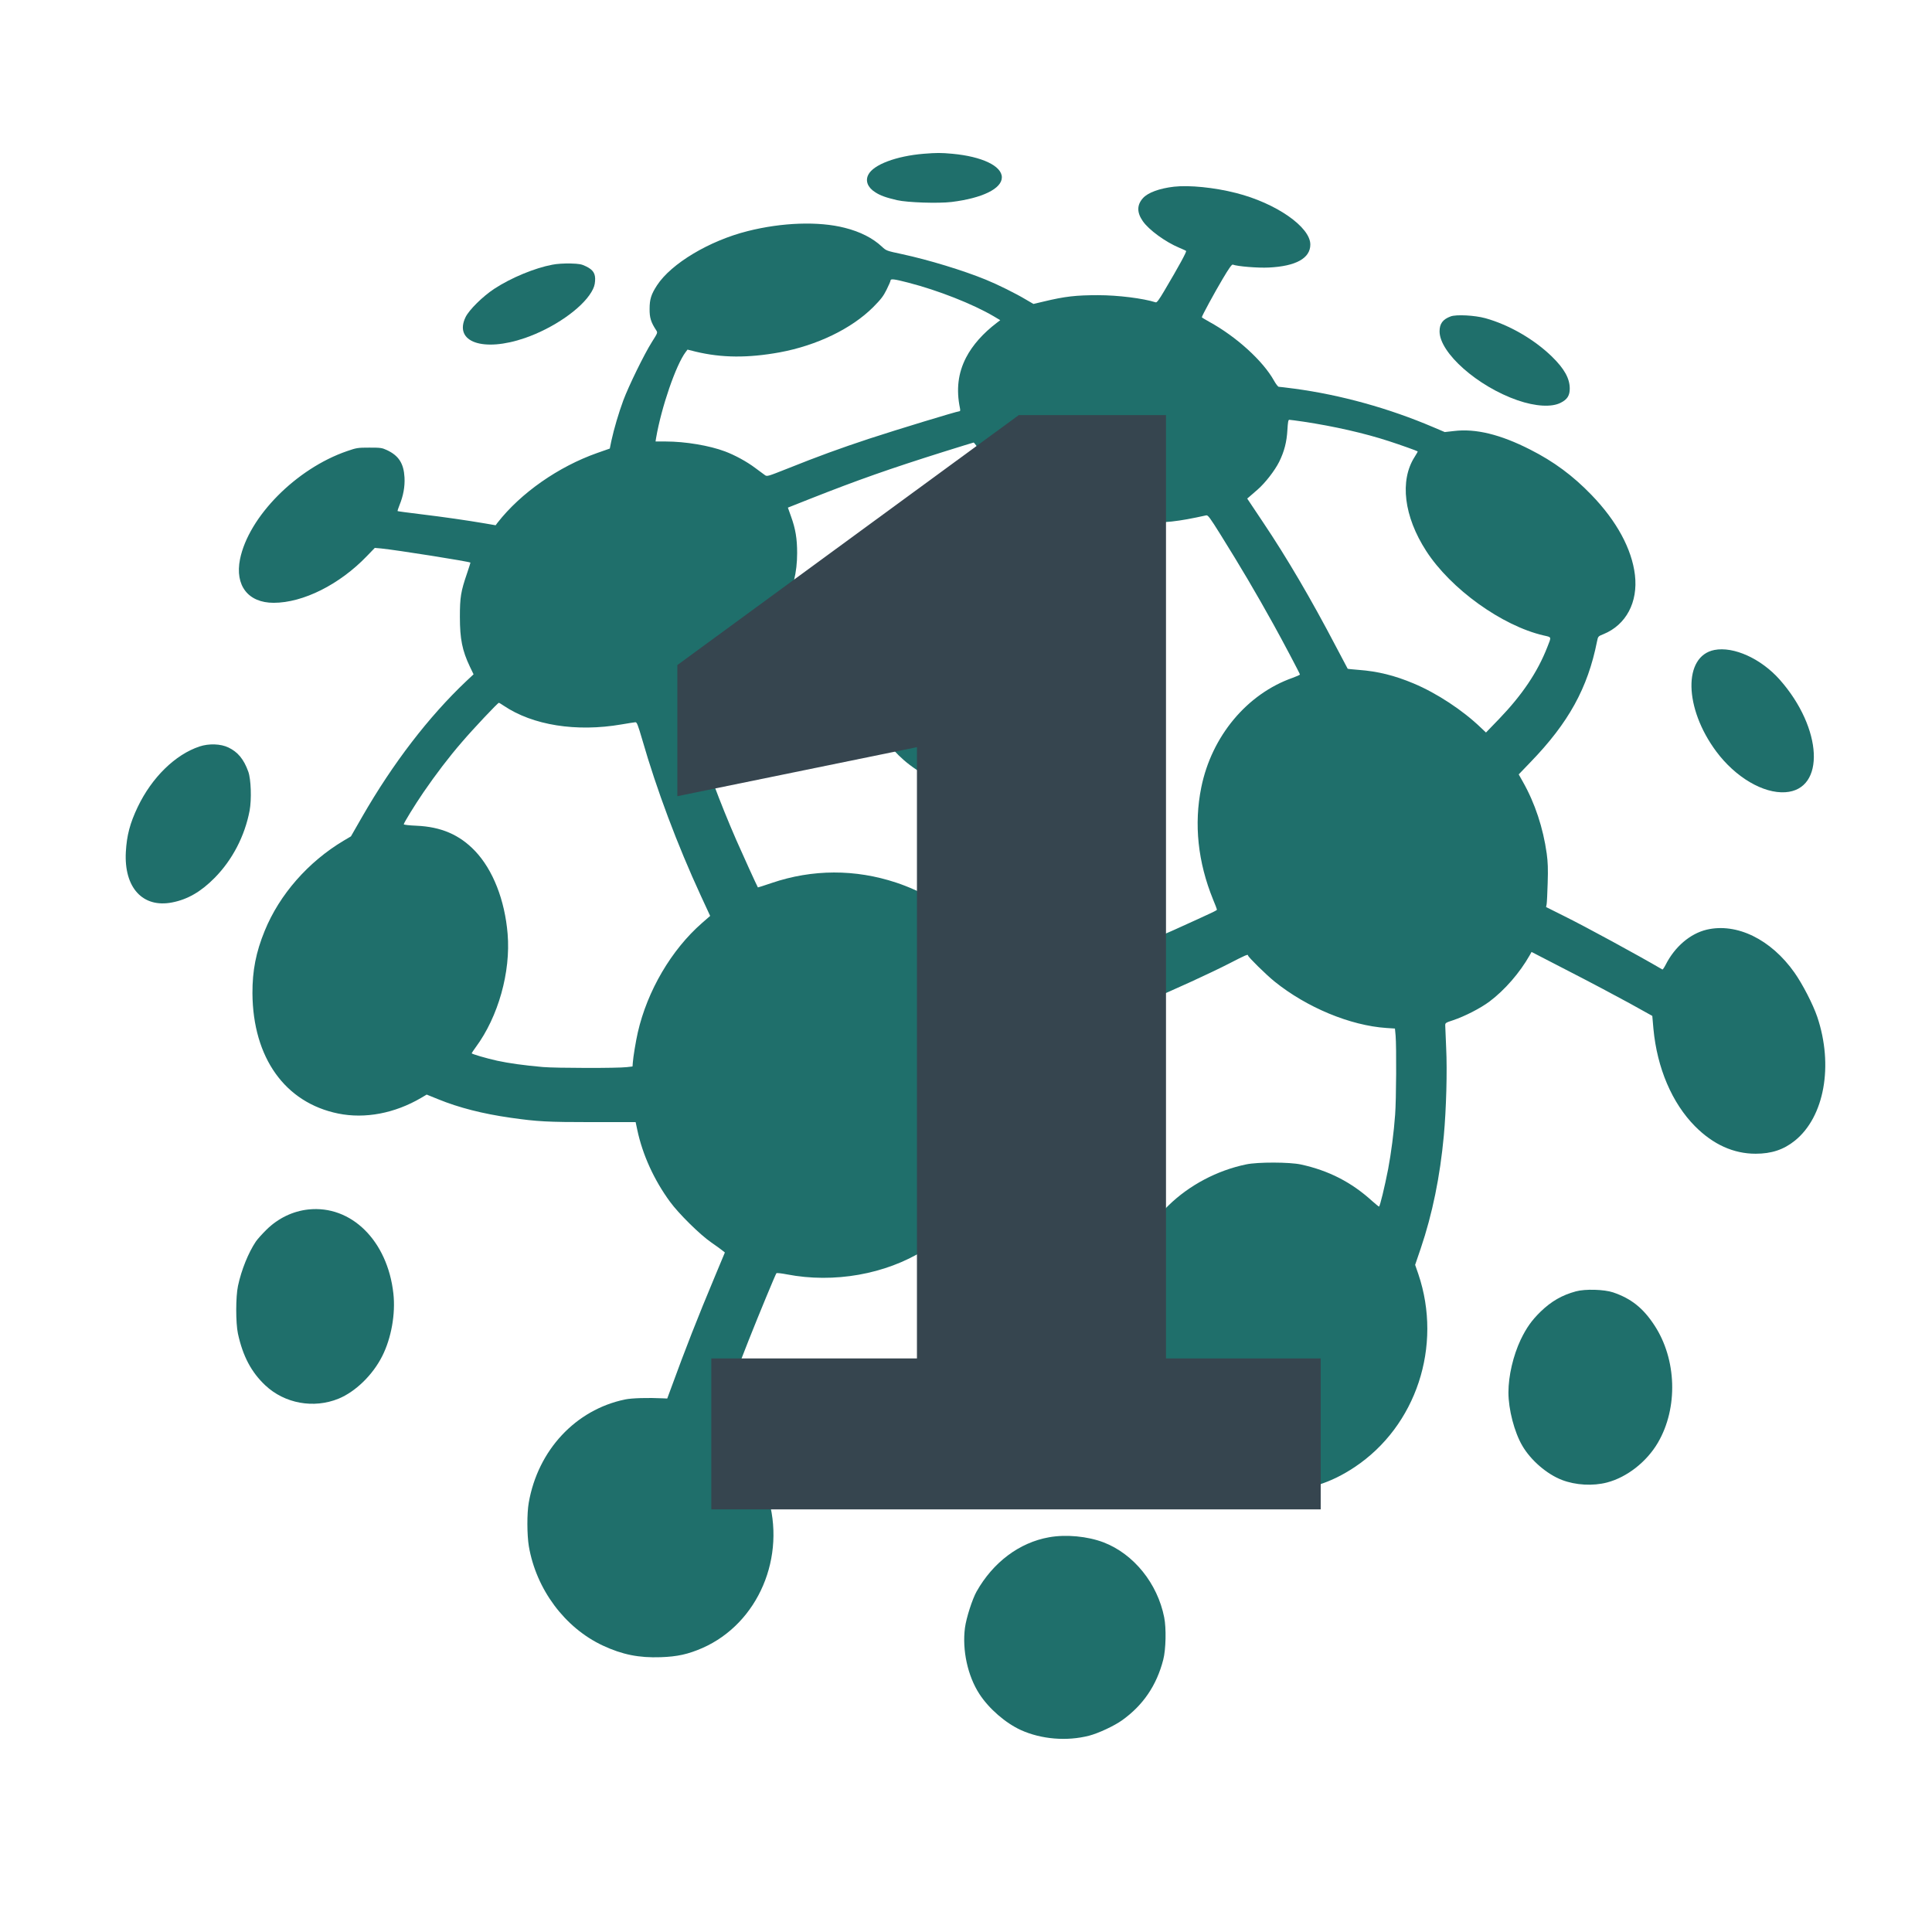
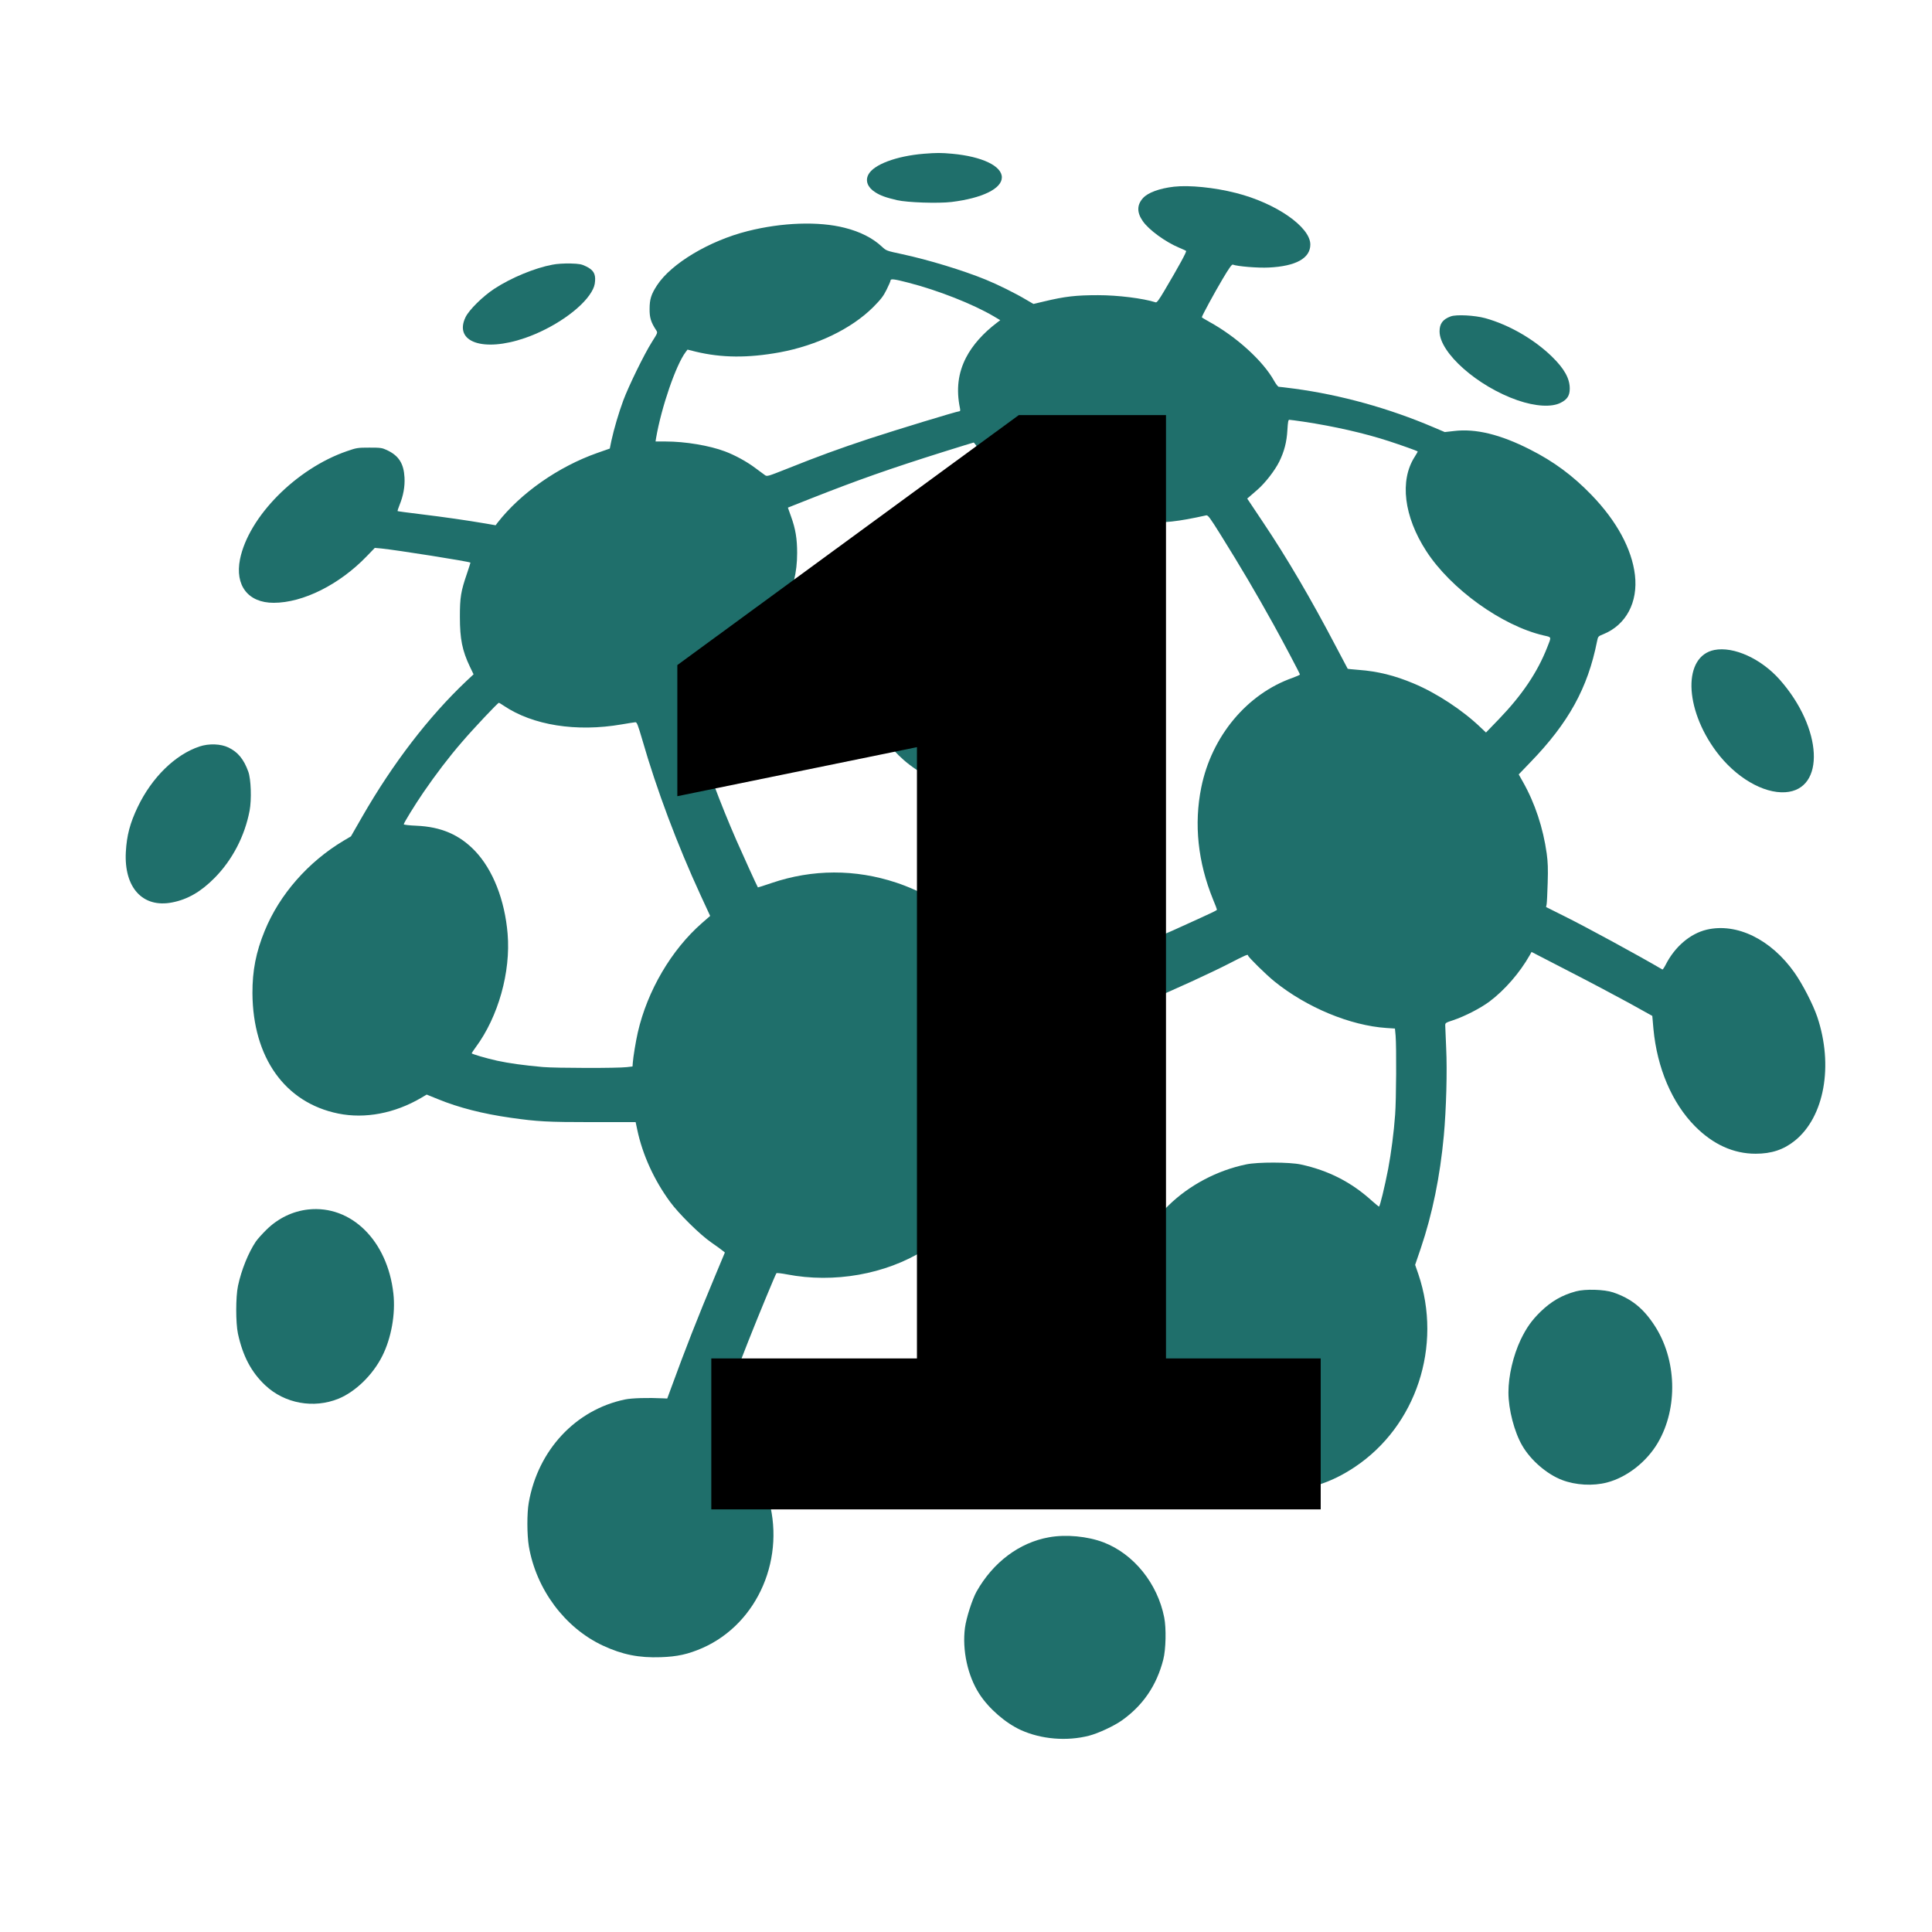
<svg xmlns="http://www.w3.org/2000/svg" viewBox="0 0 2048 2048" role="img" aria-labelledby="uno-mark-title">
  <g transform="translate(0.000 0.000) scale(1)">
    <g transform="translate(0,2048) scale(0.1,-0.1)" fill="#1f6f6b" stroke="none">
      <path d="M9792 18850 c-291 -24 -533 -115 -587 -221 -35 -66 -7 -137 73 -187 54 -35 112 -56 232 -84 110 -25 434 -36 577 -19 325 40 533 141 533 261 0 121 -211 221 -525 250 -121 11 -164 11 -303 0z" />
      <path d="M12445 18501 c-155 -18 -277 -63 -329 -121 -65 -72 -66 -152 -2 -244 64 -93 240 -221 386 -282 36 -15 69 -30 73 -34 8 -7 -74 -158 -231 -423 -56 -95 -79 -126 -91 -122 -135 43 -401 76 -611 76 -233 0 -351 -13 -575 -67 l-110 -26 -79 46 c-110 66 -300 160 -425 211 -242 99 -606 210 -889 271 -164 35 -167 36 -213 79 -97 91 -231 159 -394 200 -277 71 -666 57 -1030 -35 -406 -102 -810 -344 -960 -574 -62 -95 -79 -148 -79 -251 -1 -92 14 -141 70 -226 17 -26 16 -27 -46 -125 -81 -128 -246 -466 -303 -619 -49 -133 -98 -299 -126 -427 l-17 -83 -134 -47 c-411 -145 -810 -424 -1056 -739 l-20 -27 -110 19 c-194 33 -435 68 -683 98 -133 16 -244 31 -246 33 -3 2 7 31 20 64 40 98 58 195 53 292 -8 149 -61 232 -187 291 -52 24 -66 26 -186 26 -123 0 -135 -2 -236 -37 -539 -185 -1044 -696 -1135 -1147 -55 -278 86 -461 357 -461 312 0 699 194 988 495 l84 87 68 -6 c168 -17 932 -138 946 -150 1 -1 -16 -53 -37 -116 -65 -190 -75 -251 -75 -460 0 -233 25 -357 106 -527 l39 -81 -78 -73 c-400 -379 -777 -871 -1101 -1434 l-121 -211 -78 -46 c-375 -224 -679 -570 -836 -955 -93 -227 -131 -423 -130 -663 5 -682 345 -1159 909 -1274 285 -58 599 2 879 166 l59 35 121 -49 c220 -90 475 -155 771 -197 281 -40 387 -46 861 -46 l462 0 17 -80 c56 -266 179 -535 348 -765 92 -126 317 -348 436 -430 52 -36 105 -74 119 -86 l26 -21 -106 -254 c-187 -447 -307 -753 -470 -1199 l-35 -95 -39 2 c-168 8 -337 3 -409 -12 -524 -109 -923 -538 -1020 -1094 -20 -112 -19 -342 1 -462 78 -457 382 -865 785 -1053 207 -96 381 -131 613 -123 176 6 289 31 441 97 593 261 895 969 690 1618 -90 285 -215 487 -424 683 l-99 94 38 105 c99 275 200 546 285 760 114 288 286 702 295 713 4 5 55 -1 112 -12 498 -96 1043 0 1456 257 46 29 89 52 95 52 7 0 66 -54 132 -121 510 -514 1080 -946 1650 -1251 77 -41 173 -90 213 -108 39 -18 72 -37 72 -42 0 -22 123 -264 172 -340 229 -350 581 -604 973 -702 162 -40 250 -49 438 -43 319 9 561 85 817 255 653 435 933 1283 675 2046 l-34 98 59 173 c124 366 205 763 245 1195 26 282 37 691 25 930 -5 118 -10 227 -10 242 0 24 6 28 83 53 123 41 291 127 387 199 161 121 320 304 425 489 l20 36 395 -204 c217 -111 505 -264 640 -338 l245 -136 12 -137 c39 -416 197 -787 442 -1034 191 -192 407 -290 641 -290 169 0 298 43 417 139 312 252 410 796 237 1311 -46 135 -156 348 -242 470 -249 353 -612 530 -931 455 -175 -42 -338 -181 -435 -373 -15 -29 -30 -51 -34 -49 -258 151 -816 455 -1045 568 l-188 94 6 30 c3 17 8 118 11 225 5 151 2 221 -10 311 -38 273 -125 536 -253 762 l-44 78 123 128 c406 419 609 788 707 1281 11 55 12 55 69 78 239 98 367 338 333 627 -33 276 -193 572 -461 849 -196 203 -398 353 -649 480 -316 161 -579 225 -808 197 l-98 -11 -120 51 c-473 202 -983 343 -1474 409 -84 11 -159 20 -166 20 -7 0 -30 29 -50 65 -117 210 -400 467 -687 624 -43 24 -78 45 -78 48 0 14 136 264 221 407 65 110 97 155 107 151 49 -19 268 -37 382 -31 287 14 440 98 440 244 0 186 -364 439 -787 546 -231 59 -496 85 -658 67z m-2818 -1017 c319 -82 686 -227 907 -357 l69 -41 -34 -26 c-149 -113 -260 -239 -328 -370 -85 -164 -106 -339 -65 -537 5 -25 3 -33 -8 -33 -24 0 -660 -194 -953 -290 -312 -103 -545 -188 -867 -317 -210 -83 -217 -86 -240 -69 -13 9 -59 44 -103 76 -89 67 -214 135 -320 175 -165 62 -420 105 -628 105 l-108 0 6 38 c56 325 210 774 314 911 l19 25 88 -22 c275 -66 553 -68 889 -7 395 73 761 250 991 479 82 83 108 116 142 185 23 46 42 90 42 97 0 21 36 17 187 -22z m4191 -1474 c325 -49 647 -122 907 -207 123 -40 294 -101 303 -108 2 -2 -13 -28 -32 -58 -161 -251 -114 -632 122 -997 260 -403 804 -794 1245 -896 87 -20 84 -10 39 -124 -103 -264 -265 -505 -510 -760 l-140 -145 -54 51 c-192 185 -469 367 -713 469 -202 85 -381 129 -583 144 -62 5 -114 10 -116 12 -1 2 -56 105 -121 229 -268 512 -522 945 -777 1325 l-167 250 27 23 c15 13 53 46 84 73 80 70 181 200 228 294 54 110 80 210 87 338 5 83 9 107 20 107 8 0 76 -9 151 -20z m-3452 -277 c49 -72 186 -216 273 -287 254 -206 577 -355 949 -437 198 -44 317 -59 517 -66 240 -8 379 7 681 74 19 4 39 -23 152 -204 214 -343 374 -614 562 -953 88 -158 280 -521 280 -530 0 -4 -35 -20 -77 -35 -484 -170 -859 -619 -969 -1162 -79 -390 -36 -792 125 -1188 23 -54 41 -103 41 -107 0 -9 -20 -19 -462 -219 -299 -134 -688 -294 -1068 -437 -258 -97 -620 -224 -630 -220 -5 2 -38 62 -73 133 -245 497 -656 859 -1167 1029 -434 144 -887 143 -1320 -4 -79 -27 -145 -48 -146 -47 -12 20 -163 352 -228 500 -171 392 -328 811 -446 1194 -39 125 -72 234 -75 240 -2 7 24 28 63 49 426 236 778 590 956 964 104 219 146 391 146 598 0 151 -17 256 -65 388 l-33 93 232 92 c517 204 845 319 1416 499 173 54 318 99 321 99 3 1 23 -25 45 -56z m-5026 -2734 c307 -207 769 -281 1249 -198 69 12 135 22 146 23 16 1 26 -24 73 -184 153 -532 372 -1115 621 -1655 l99 -214 -87 -76 c-324 -283 -579 -718 -680 -1159 -21 -92 -49 -261 -53 -321 l-3 -40 -60 -7 c-96 -12 -748 -11 -890 1 -203 18 -360 40 -485 67 -117 26 -270 71 -270 79 0 3 20 32 43 64 239 323 372 798 338 1202 -30 359 -156 679 -345 878 -165 173 -361 257 -623 268 -73 3 -133 10 -133 15 0 14 117 205 208 338 131 191 271 375 407 532 124 145 382 418 393 418 4 0 27 -14 52 -31z m7890 -2648 c0 -15 191 -203 280 -275 342 -276 803 -467 1186 -493 l91 -6 7 -75 c10 -119 7 -683 -5 -837 -13 -186 -43 -413 -74 -577 -37 -189 -87 -398 -97 -398 -4 0 -37 27 -73 59 -220 200 -461 323 -755 387 -120 26 -457 27 -580 1 -309 -64 -604 -221 -823 -435 -228 -223 -385 -485 -473 -787 -29 -99 -64 -299 -64 -361 0 -24 -4 -44 -9 -44 -13 0 -230 132 -366 223 -211 141 -512 378 -716 563 -171 155 -399 377 -399 387 0 7 25 43 55 80 338 420 503 921 481 1464 l-6 161 67 23 c239 78 909 333 1203 457 280 117 676 299 865 396 181 93 205 104 205 87z" />
      <path d="M10320 14330 c-610 -74 -1059 -480 -1121 -1013 -43 -369 156 -756 510 -992 416 -277 982 -310 1431 -85 247 125 428 304 540 534 79 162 95 239 94 441 0 155 -3 178 -27 258 -59 191 -149 341 -292 482 -185 184 -438 312 -712 360 -109 20 -323 27 -423 15z" />
      <path d="M5855 17674 c-187 -35 -436 -138 -615 -255 -122 -80 -267 -223 -305 -301 -127 -264 187 -374 630 -221 301 104 599 310 704 487 26 44 36 73 39 117 6 78 -19 118 -95 155 -49 24 -70 28 -167 31 -68 1 -142 -3 -191 -13z" />
      <path d="M15378 17126 c-84 -31 -118 -77 -118 -159 0 -227 402 -583 826 -730 191 -66 363 -76 459 -26 69 35 95 76 95 150 0 107 -57 210 -189 339 -188 183 -454 337 -706 407 -113 31 -309 41 -367 19z" />
      <path d="M18173 13590 c-332 -66 -322 -616 20 -1076 204 -274 498 -447 732 -432 428 28 396 678 -58 1192 -198 224 -489 356 -694 316z" />
      <path d="M2115 12567 c-258 -86 -505 -328 -655 -641 -82 -172 -116 -300 -126 -476 -21 -379 179 -598 492 -536 163 32 304 113 449 260 188 190 320 444 371 713 22 119 15 333 -14 413 -47 131 -110 208 -210 256 -82 40 -208 44 -307 11z" />
      <path d="M3268 7659 c-165 -18 -320 -93 -443 -214 -45 -44 -96 -101 -113 -126 -79 -118 -153 -300 -189 -469 -25 -117 -25 -391 -1 -506 52 -240 142 -410 291 -550 205 -192 511 -248 775 -141 180 74 363 251 464 452 96 190 142 448 118 663 -62 560 -447 940 -902 891z" />
      <path d="M16705 6791 c-147 -40 -259 -104 -374 -215 -94 -92 -149 -169 -211 -297 -80 -170 -130 -384 -130 -560 0 -180 63 -421 147 -564 90 -155 261 -302 420 -363 145 -56 329 -66 478 -27 211 55 421 219 540 423 215 368 199 884 -38 1244 -119 182 -246 283 -437 348 -94 32 -297 38 -395 11z" />
      <path d="M11119 4184 c-314 -56 -592 -265 -767 -575 -45 -80 -109 -279 -123 -384 -31 -236 29 -512 153 -702 101 -156 278 -309 441 -383 215 -97 486 -120 722 -59 97 25 265 103 349 163 223 159 367 370 437 643 28 107 33 334 10 448 -71 360 -323 672 -642 795 -170 65 -400 87 -580 54z" />
    </g>
  </g>
-   <path d="M 1080 440 H 1236 V 1440 H 1400 V 1600 H 754 V 1440 H 972 V 792 L 718 844 V 705 Z" fill="#36454f" />
+   <path d="M 1080 440 H 1236 V 1440 H 1400 V 1600 H 754 V 1440 H 972 V 792 L 718 844 V 705 Z" fill="#000000" />
</svg>
